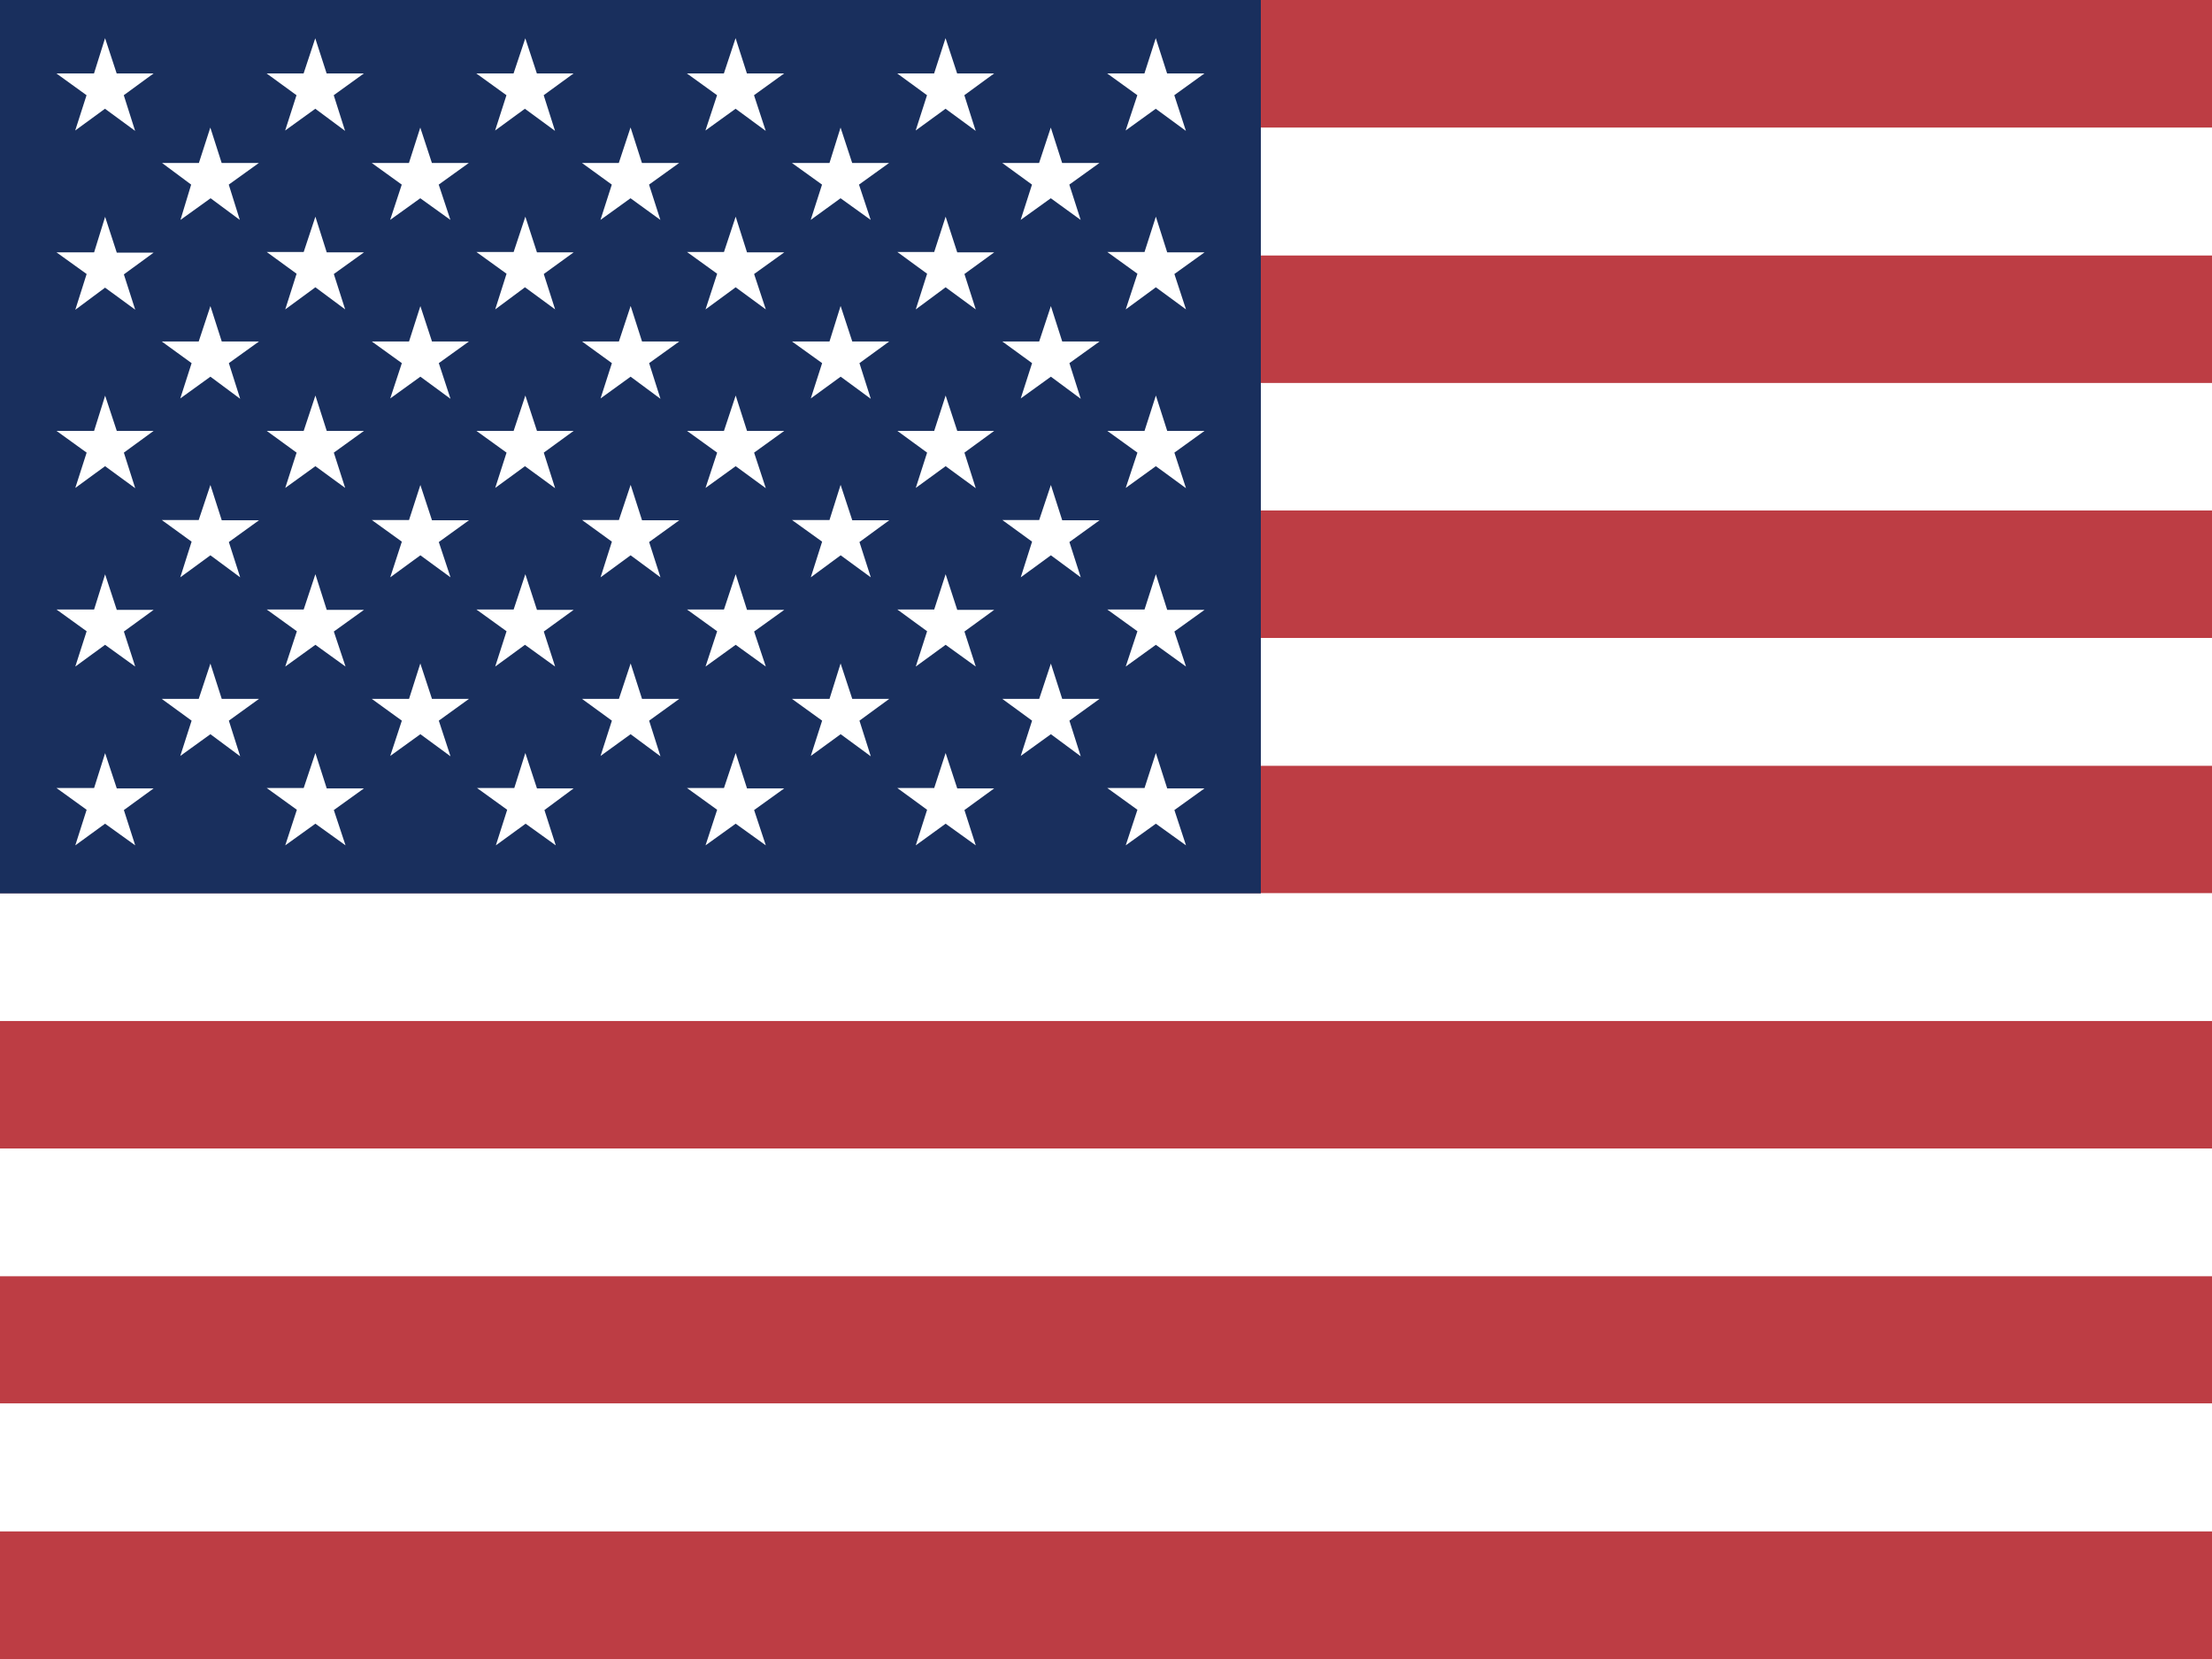
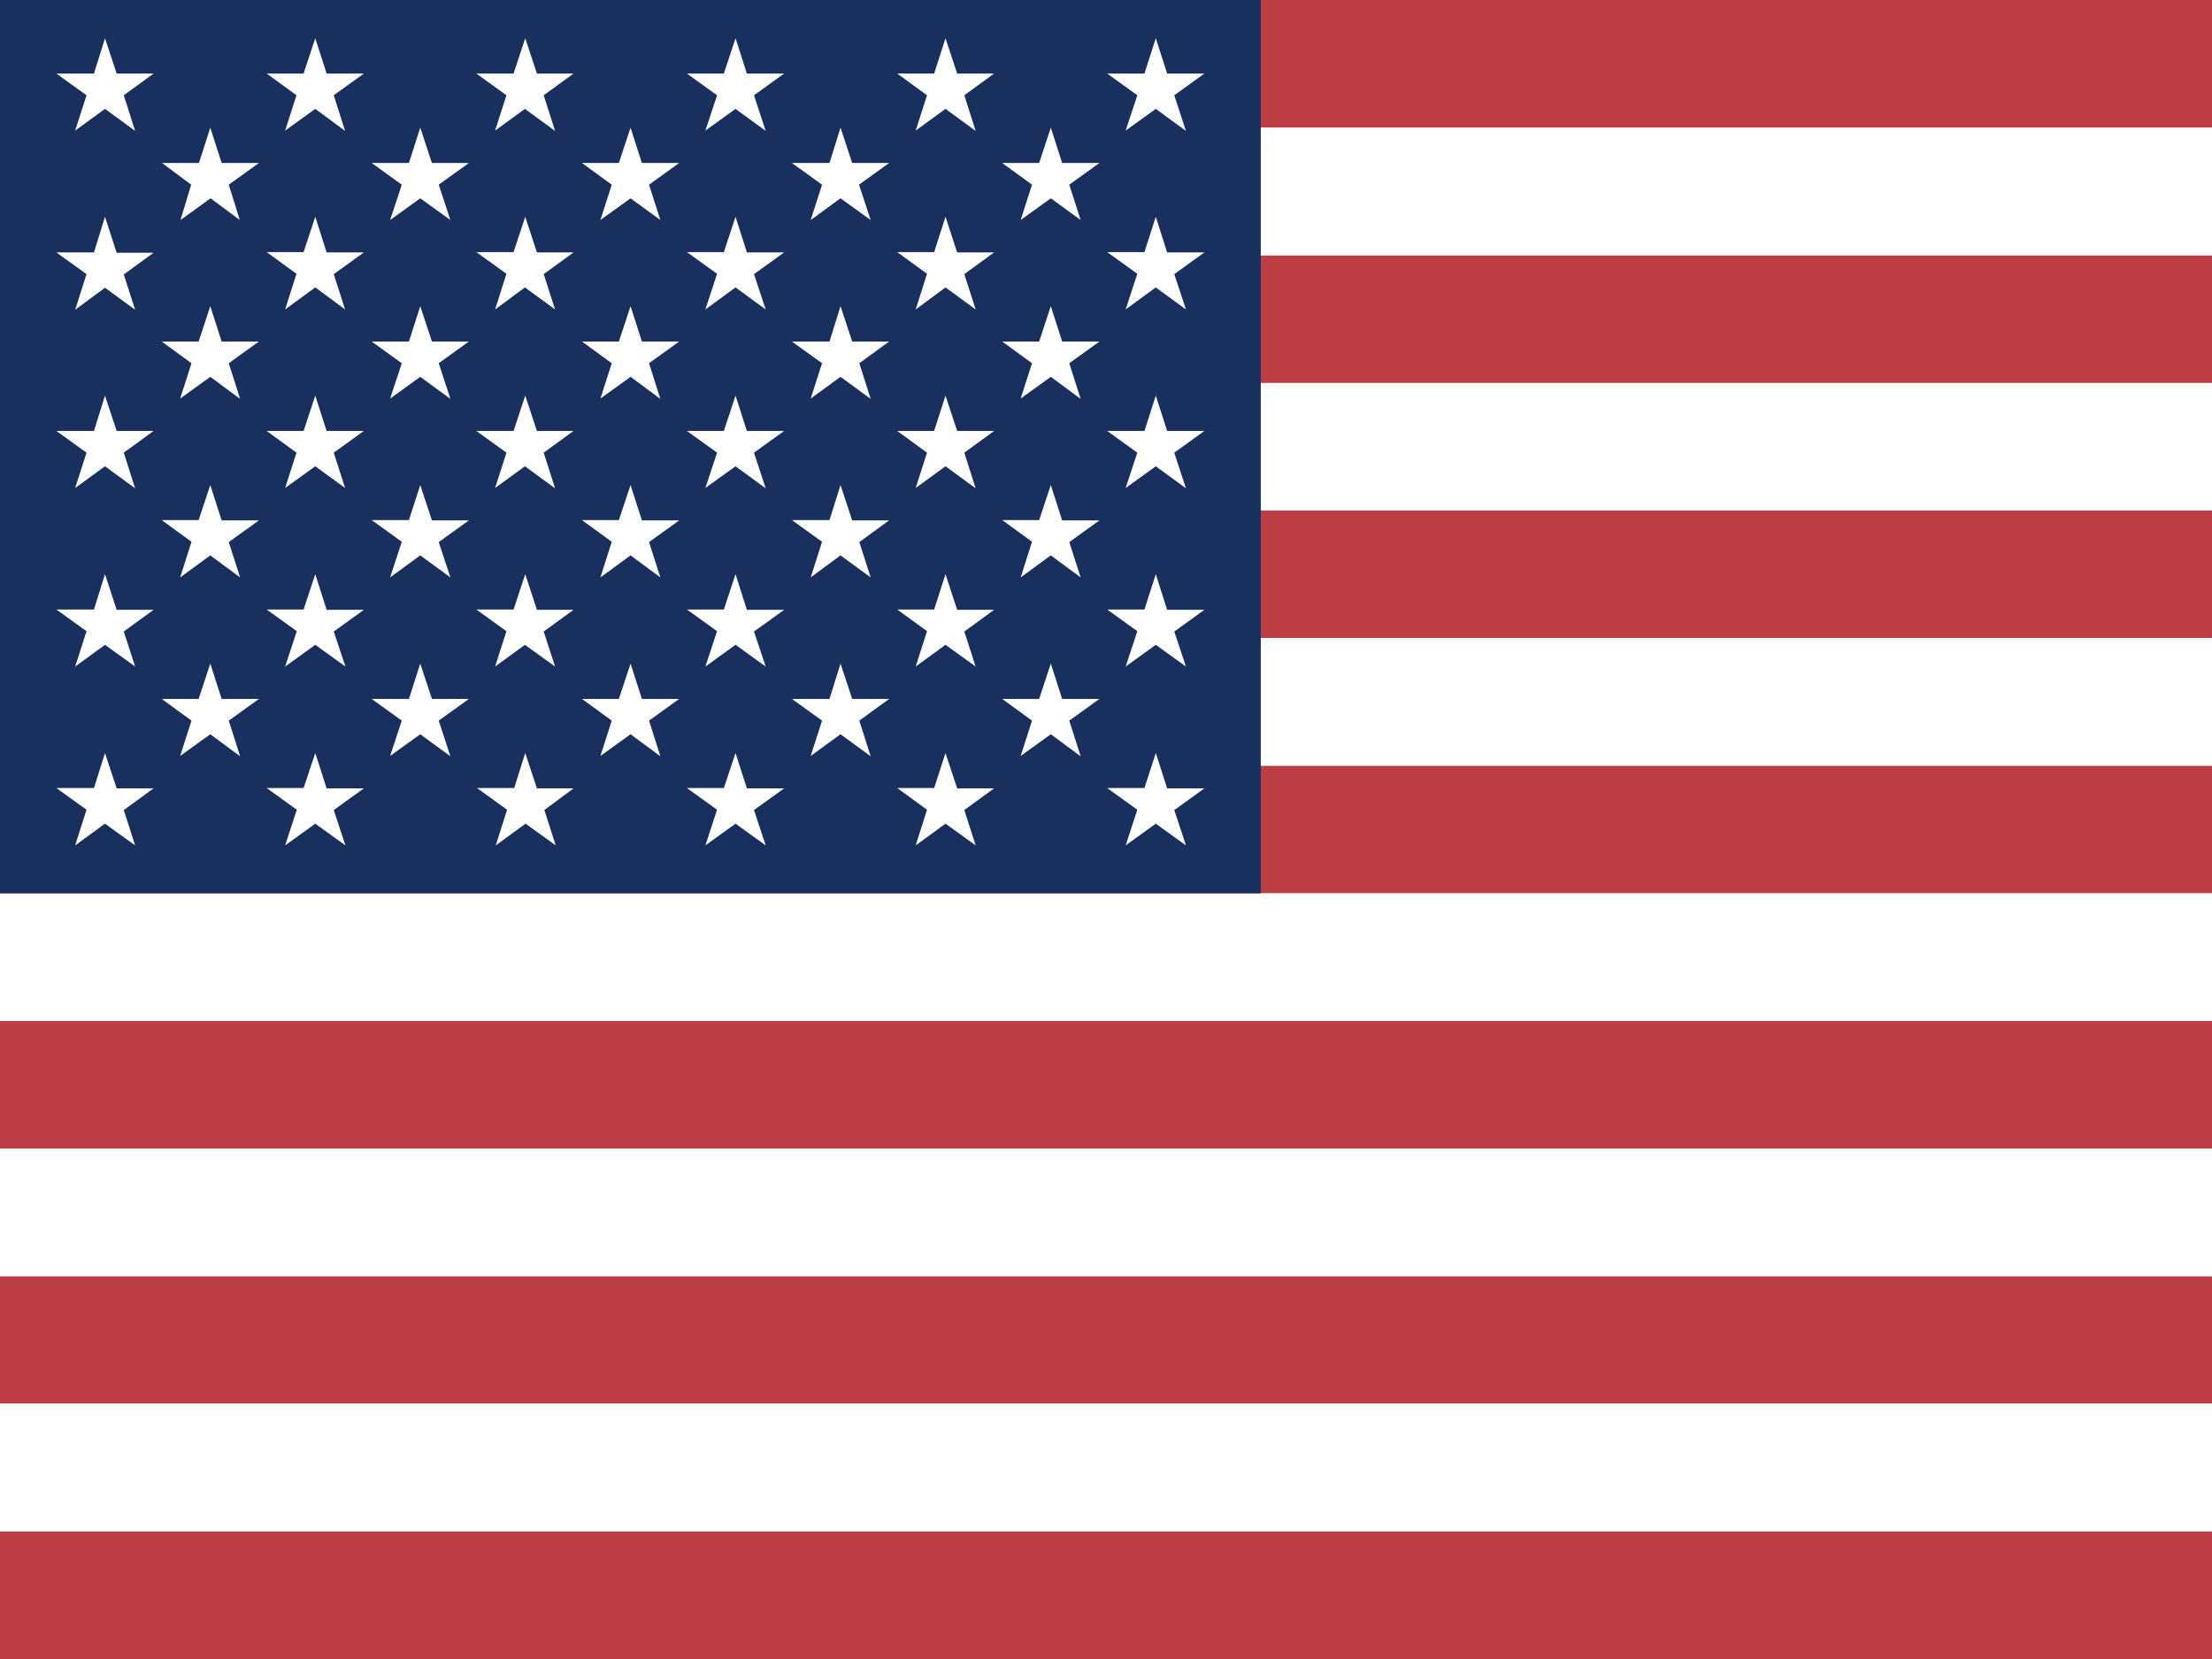
- <svg xmlns="http://www.w3.org/2000/svg" fill="none" viewBox="0 0 24 18">
-   <path fill-rule="evenodd" clip-rule="evenodd" d="M0 0h24v1.385H0V0Zm0 2.77h24v1.385H0V2.77Zm0 2.767h24v1.389H0V5.537Zm0 2.77h24v1.386H0V8.307Zm0 2.77h24v1.386H0v-1.385Zm0 2.768h24v1.385H0v-1.386Zm0 2.77h24V18H0v-1.385Z" fill="#BD3D44" />
-   <path fill-rule="evenodd" clip-rule="evenodd" d="M0 1.387h24V2.77H0V1.387Zm0 2.77h24v1.38H0v-1.38Zm0 2.765h24v1.385H0V6.922Zm0 2.77h24v1.384H0V9.692Zm0 2.769h24v1.385H0V12.46Zm0 2.766h24v1.385H0v-1.385Z" fill="#fff" />
-   <path fill-rule="evenodd" clip-rule="evenodd" d="M0 0h13.68v9.693H0V0Z" fill="#192F5D" />
-   <path fill-rule="evenodd" clip-rule="evenodd" d="m1.14.414.126.383h.4l-.323.236.123.387-.327-.24-.323.236.123-.383L.612.797h.408l.12-.383Zm2.28 0 .124.383h.404l-.327.236.123.387-.323-.24-.327.236.123-.383-.324-.236h.401l.127-.383Zm2.279 0 .126.383h.398l-.324.236.123.387-.327-.24-.323.236.123-.383-.327-.236h.404L5.7.414Zm2.282 0 .123.383h.404l-.327.236.127.387-.327-.24-.327.236.126-.383-.327-.236h.401l.127-.383Zm2.278 0 .126.383h.401l-.323.236.123.387-.327-.24-.324.236.123-.383-.323-.236h.4l.124-.383Zm2.281 0 .123.383h.405l-.327.236.126.387-.327-.24-.327.236.127-.383-.327-.236h.404l.123-.383Zm-10.258.97.123.384h.404l-.327.235.12.383-.317-.235-.327.235.116-.383-.316-.235h.4l.124-.384Zm2.278 0 .126.384h.401l-.327.235.127.383-.327-.235-.327.235.126-.383-.326-.235h.404l.123-.384Zm2.282 0 .123.384h.404l-.327.235.123.383-.324-.235-.326.235.123-.383-.324-.235h.4l.127-.384Zm2.278 0 .126.384h.401l-.327.235.127.383-.327-.235-.324.235.123-.383-.327-.235H9l.12-.384Zm2.281 0 .123.384h.405l-.327.235.123.383-.324-.235-.327.235.123-.383-.323-.235h.4l.127-.384ZM1.14 2.351l.127.39h.4l-.323.236.123.383-.327-.239-.323.24.123-.388-.327-.235h.408l.12-.387Zm2.282 0 .123.387h.404l-.327.235.123.384-.323-.24-.327.24.123-.387-.324-.236h.401l.127-.383Zm2.278 0 .126.387h.398l-.324.235.123.384-.327-.24-.323.24.123-.387-.327-.236h.404l.127-.383Zm2.282 0 .123.387h.404l-.327.235.127.384-.327-.24-.327.24.126-.387-.327-.236h.401l.127-.383Zm2.278 0 .126.387h.401l-.323.235.123.384-.327-.24-.324.24.123-.387-.323-.236h.4l.124-.383Zm2.281 0 .123.387h.405l-.327.235.126.384-.327-.24-.327.24.127-.387-.327-.236h.404l.123-.383Zm-10.258.97.123.384h.404l-.327.235.123.387-.323-.24-.327.236.123-.383-.324-.235h.401l.127-.384Zm2.278 0 .126.384h.401l-.327.235.127.387-.327-.24-.327.236.126-.383-.326-.235h.404l.123-.384Zm2.282 0 .123.384h.404l-.327.235.123.387-.324-.24-.326.236.123-.383-.324-.235h.4l.127-.384Zm2.278 0 .126.384h.401l-.323.235.123.387-.327-.24-.324.236.123-.383-.327-.235H9l.12-.384Zm2.281 0 .123.384h.405l-.327.235.123.387-.324-.24-.327.236.123-.383-.323-.235h.4l.127-.384Zm-10.262.97.127.384h.4l-.323.236.123.386-.327-.239-.323.236.123-.383-.327-.236h.408l.12-.383Zm2.282 0 .123.384h.404l-.327.236.123.383-.323-.236-.327.236.123-.383-.324-.236h.401l.127-.383Zm2.278 0 .126.384h.398l-.324.236.123.386-.327-.239-.323.236.123-.383-.327-.236h.404l.127-.383Zm2.282 0 .123.384h.404l-.327.236.127.386-.327-.239-.327.236.126-.383-.327-.236h.401l.127-.383Zm2.278 0 .126.384h.401l-.323.236.123.386-.327-.239-.324.236.123-.383-.323-.236h.4l.124-.383Zm2.281 0 .123.384h.405l-.327.236.126.386-.327-.239-.327.236.127-.383-.327-.236h.404l.123-.383Zm-10.258.971.123.383h.404l-.327.236.123.383-.323-.239-.327.239.123-.387-.324-.235h.401l.127-.38Zm2.278 0 .126.383h.401l-.327.236.127.383-.327-.239-.327.239.126-.387-.326-.235h.404l.123-.38Zm2.282 0 .123.383h.404l-.327.236.123.383-.324-.239-.326.239.123-.387-.324-.235h.4l.127-.38Zm2.278 0 .126.383h.401l-.323.236.123.383-.327-.239-.324.239.123-.387-.327-.235H9l.12-.38Zm2.281 0 .123.383h.405l-.327.236.123.383-.324-.239-.327.239.123-.387-.323-.235h.4l.127-.38ZM1.14 6.23l.127.387h.4l-.323.235.123.38-.327-.236-.323.236.123-.383-.327-.236h.408l.12-.383Zm2.282 0 .123.387h.404l-.327.235.127.38-.327-.236-.327.236.126-.383-.327-.236h.401l.127-.383Zm2.278 0 .126.387h.398l-.324.235.123.38-.327-.236-.323.236.123-.383-.327-.236h.404L5.7 6.23Zm2.282 0 .123.387h.404l-.327.235.127.38-.327-.236-.327.236.126-.383-.327-.236h.401l.127-.383Zm2.278 0 .126.387h.401l-.323.235.123.38-.327-.236-.324.236.123-.383-.323-.236h.4l.124-.383Zm2.281 0 .123.387h.405l-.327.235.126.38-.327-.236-.327.236.127-.383-.327-.236h.404l.123-.383Zm-10.258.97.123.383h.404l-.327.236.123.387-.323-.24-.327.236.123-.383-.324-.236h.401l.127-.383Zm2.278 0 .126.383h.401l-.327.236.127.387-.327-.24-.327.236.126-.383-.326-.236h.404L4.56 7.2Zm2.282 0 .123.383h.404l-.327.236.123.387-.324-.24-.326.236.123-.383-.324-.236h.4l.127-.383Zm2.278 0 .126.383h.401l-.323.236.123.387-.327-.24-.324.236.123-.383-.327-.236H9l.12-.383Zm2.281 0 .123.383h.405l-.327.236.123.387-.324-.24-.327.236.123-.383-.323-.236h.4l.127-.383ZM1.14 8.17l.127.384h.4l-.323.235.123.383-.327-.235-.323.235.123-.386-.327-.236h.408l.12-.38Zm2.282 0 .123.384h.404l-.327.235.127.383-.327-.235-.327.235.126-.386-.327-.236h.401l.127-.38Zm2.278 0 .126.384h.398l-.317.235.123.383-.327-.235-.323.235.123-.386-.327-.236h.404l.12-.38Zm2.282 0 .123.384h.404l-.327.235.127.383-.327-.235-.327.235.126-.386-.327-.236h.401l.127-.38Zm2.278 0 .126.384h.401l-.323.235.123.383-.327-.235-.324.235.123-.386-.323-.236h.4l.124-.38Zm2.281 0 .123.384h.405l-.327.235.126.383-.327-.235-.327.235.127-.386-.327-.236h.404l.123-.38Z" fill="#fff" />
+ <svg xmlns="http://www.w3.org/2000/svg" viewBox="0 0 640 480">
+   <g fill-rule="evenodd">
+     <g stroke-width="1pt">
+       <path fill="#bd3d44" d="M0 0h972.8v39.4H0zm0 78.8h972.8v39.4H0zm0 78.7h972.8V197H0zm0 78.8h972.8v39.4H0zm0 78.8h972.8v39.4H0zm0 78.7h972.8v39.4H0zm0 78.8h972.8V512H0z" transform="scale(.9375)" />
+       <path fill="#fff" d="M0 39.4h972.8v39.4H0zm0 78.8h972.8v39.3H0zm0 78.7h972.8v39.4H0zm0 78.8h972.8v39.4H0zm0 78.8h972.8v39.4H0zm0 78.7h972.8v39.4H0z" transform="scale(.9375)" />
+     </g>
+     <path fill="#192f5d" d="M0 0h389.1v275.7H0z" transform="scale(.9375)" />
+     <path fill="#fff" d="M32.4 11.8 36 22.7h11.4l-9.2 6.7 3.5 11-9.3-6.8-9.2 6.7 3.5-10.9-9.3-6.7H29zm64.9 0 3.5 10.9h11.5l-9.3 6.7 3.5 11-9.2-6.8-9.3 6.7 3.5-10.9-9.2-6.7h11.4zm64.8 0 3.6 10.9H177l-9.2 6.7 3.5 11-9.3-6.8-9.2 6.7 3.5-10.9-9.3-6.7h11.5zm64.9 0 3.5 10.9H242l-9.3 6.7 3.6 11-9.3-6.8-9.3 6.7 3.6-10.9-9.3-6.7h11.4zm64.8 0 3.6 10.9h11.4l-9.2 6.7 3.5 11-9.3-6.8-9.2 6.7 3.5-10.9-9.2-6.7h11.4zm64.9 0 3.5 10.9h11.5l-9.3 6.7 3.6 11-9.3-6.8-9.3 6.7 3.6-10.9-9.3-6.7h11.5zM64.9 39.4l3.5 10.9h11.5L70.6 57 74 67.9l-9-6.7-9.3 6.7L59 57l-9-6.7h11.4zm64.8 0 3.6 10.9h11.4l-9.3 6.7 3.6 10.9-9.3-6.7-9.3 6.7L124 57l-9.3-6.7h11.5zm64.9 0 3.5 10.9h11.5l-9.3 6.7 3.5 10.9-9.2-6.7-9.3 6.7 3.5-10.9-9.2-6.7H191zm64.8 0 3.6 10.9h11.4l-9.3 6.7 3.6 10.9-9.3-6.7-9.2 6.7 3.5-10.9-9.3-6.7H256zm64.9 0 3.5 10.9h11.5L330 57l3.5 10.9-9.2-6.7-9.3 6.7 3.5-10.9-9.2-6.7h11.4zM32.4 66.9 36 78h11.4l-9.2 6.7 3.5 10.9-9.3-6.8-9.2 6.8 3.5-11-9.3-6.7H29zm64.9 0 3.5 11h11.5l-9.3 6.7 3.5 10.9-9.2-6.8-9.3 6.8 3.5-11-9.2-6.7h11.4zm64.8 0 3.6 11H177l-9.2 6.7 3.5 10.9-9.3-6.8-9.2 6.8 3.5-11-9.3-6.7h11.5zm64.9 0 3.5 11H242l-9.3 6.7 3.6 10.9-9.3-6.8-9.3 6.8 3.6-11-9.3-6.7h11.4zm64.8 0 3.6 11h11.4l-9.2 6.7 3.5 10.9-9.3-6.8-9.2 6.8 3.5-11-9.2-6.7h11.4zm64.9 0 3.5 11h11.5l-9.3 6.7 3.6 10.9-9.3-6.8-9.3 6.8 3.6-11-9.3-6.7h11.5zM64.9 94.5l3.5 10.9h11.5l-9.3 6.7 3.5 11-9.2-6.8-9.3 6.7 3.5-10.9-9.2-6.7h11.4zm64.8 0 3.6 10.9h11.4l-9.3 6.7 3.6 11-9.3-6.8-9.3 6.7 3.6-10.9-9.3-6.7h11.5zm64.9 0 3.5 10.9h11.5l-9.3 6.7 3.5 11-9.2-6.8-9.3 6.7 3.5-10.9-9.2-6.7H191zm64.8 0 3.6 10.9h11.4l-9.2 6.7 3.5 11-9.3-6.8-9.2 6.7 3.5-10.9-9.3-6.7H256zm64.9 0 3.5 10.9h11.5l-9.3 6.7 3.5 11-9.2-6.8-9.3 6.7 3.5-10.9-9.2-6.7h11.4zM32.4 122.1 36 133h11.4l-9.2 6.7 3.5 11-9.3-6.8-9.2 6.7 3.5-10.9-9.3-6.7H29zm64.9 0 3.5 10.9h11.5l-9.3 6.7 3.5 10.9-9.2-6.7-9.3 6.7 3.5-10.9-9.2-6.7h11.4zm64.8 0 3.6 10.9H177l-9.2 6.7 3.5 11-9.3-6.8-9.2 6.7 3.5-10.9-9.3-6.7h11.5zm64.9 0 3.5 10.9H242l-9.3 6.7 3.6 11-9.3-6.8-9.3 6.7 3.6-10.9-9.3-6.7h11.4zm64.8 0 3.6 10.9h11.4l-9.2 6.7 3.5 11-9.3-6.8-9.2 6.7 3.5-10.9-9.2-6.7h11.4zm64.9 0 3.5 10.9h11.5l-9.3 6.7 3.6 11-9.3-6.8-9.3 6.7 3.6-10.9-9.3-6.7h11.5zM64.9 149.7l3.5 10.9h11.5l-9.3 6.7 3.5 10.9-9.2-6.8-9.3 6.8 3.5-11-9.2-6.7h11.4zm64.8 0 3.6 10.9h11.4l-9.3 6.7 3.6 10.9-9.3-6.8-9.3 6.8 3.6-11-9.3-6.7h11.5zm64.9 0 3.5 10.9h11.5l-9.3 6.7 3.5 10.9-9.2-6.8-9.3 6.8 3.5-11-9.2-6.7H191zm64.8 0 3.6 10.9h11.4l-9.2 6.7 3.5 10.9-9.3-6.8-9.2 6.8 3.5-11-9.3-6.7H256zm64.9 0 3.5 10.9h11.5l-9.3 6.7 3.5 10.9-9.2-6.8-9.3 6.8 3.5-11-9.2-6.7h11.4zM32.4 177.2l3.6 11h11.4l-9.2 6.7 3.5 10.8-9.3-6.7-9.2 6.7 3.5-10.9-9.3-6.7H29zm64.9 0 3.5 11h11.5l-9.3 6.7 3.6 10.8-9.3-6.7-9.3 6.7 3.6-10.9-9.3-6.7h11.4zm64.8 0 3.6 11H177l-9.2 6.7 3.5 10.8-9.3-6.7-9.2 6.7 3.5-10.9-9.3-6.7h11.5zm64.9 0 3.5 11H242l-9.3 6.7 3.6 10.8-9.3-6.7-9.3 6.7 3.6-10.9-9.3-6.7h11.4zm64.8 0 3.6 11h11.4l-9.2 6.7 3.5 10.8-9.3-6.7-9.2 6.7 3.5-10.9-9.2-6.7h11.4zm64.9 0 3.5 11h11.5l-9.3 6.7 3.6 10.8-9.3-6.7-9.3 6.7 3.6-10.9-9.3-6.7h11.5zM64.9 204.8l3.5 10.9h11.5l-9.3 6.7 3.5 11-9.2-6.8-9.3 6.7 3.5-10.9-9.2-6.7h11.4zm64.8 0 3.6 10.9h11.4l-9.3 6.7 3.6 11-9.3-6.8-9.3 6.7 3.6-10.9-9.3-6.7h11.5zm64.9 0 3.5 10.9h11.5l-9.3 6.7 3.5 11-9.2-6.8-9.3 6.7 3.5-10.9-9.2-6.7H191zm64.8 0 3.6 10.9h11.4l-9.2 6.7 3.5 11-9.3-6.8-9.2 6.7 3.5-10.9-9.3-6.7H256zm64.9 0 3.5 10.9h11.5l-9.3 6.7 3.5 11-9.2-6.8-9.3 6.7 3.5-10.9-9.2-6.7h11.4zM32.4 232.4l3.6 10.9h11.4l-9.2 6.7 3.5 10.9-9.3-6.7-9.2 6.7 3.5-11-9.3-6.7H29zm64.9 0 3.5 10.9h11.5L103 250l3.6 10.9-9.3-6.7-9.3 6.7 3.6-11-9.3-6.7h11.4zm64.8 0 3.6 10.9H177l-9 6.7 3.5 10.9-9.3-6.7-9.2 6.7 3.5-11-9.3-6.7h11.5zm64.9 0 3.5 10.9H242l-9.3 6.7 3.6 10.9-9.3-6.7-9.3 6.7 3.6-11-9.3-6.7h11.4zm64.8 0 3.6 10.9h11.4l-9.2 6.7 3.5 10.9-9.3-6.7-9.2 6.7 3.5-11-9.2-6.7h11.4zm64.9 0 3.5 10.9h11.5l-9.3 6.7 3.6 10.9-9.3-6.7-9.3 6.7 3.6-11-9.3-6.7h11.5z" transform="scale(.9375)" />
+   </g>
</svg>
